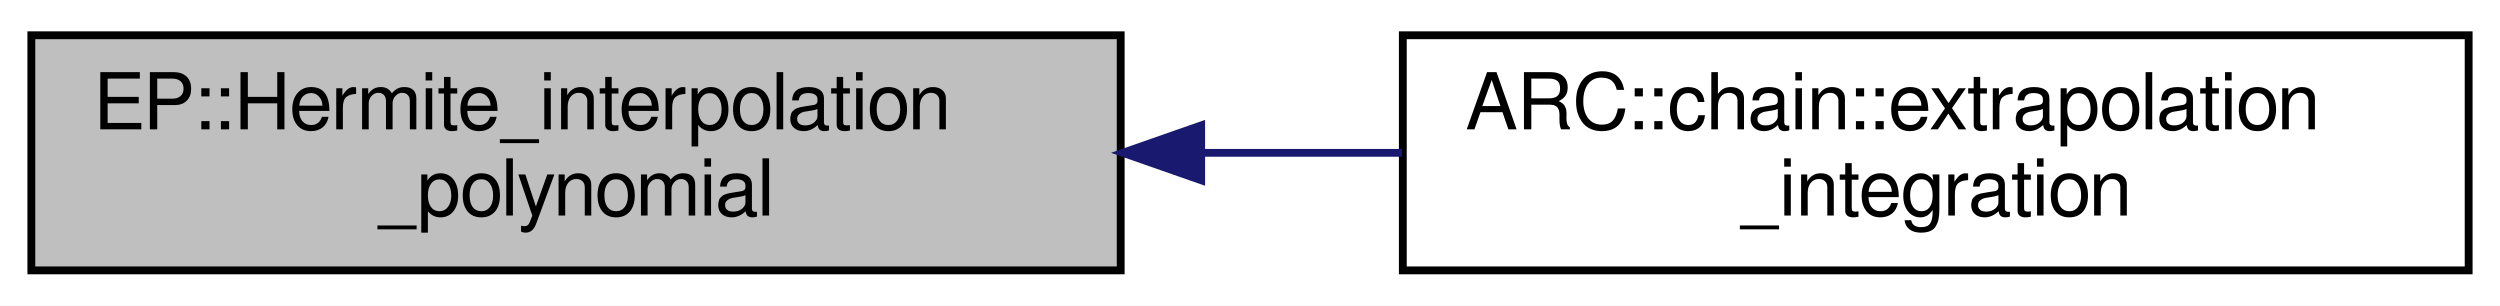
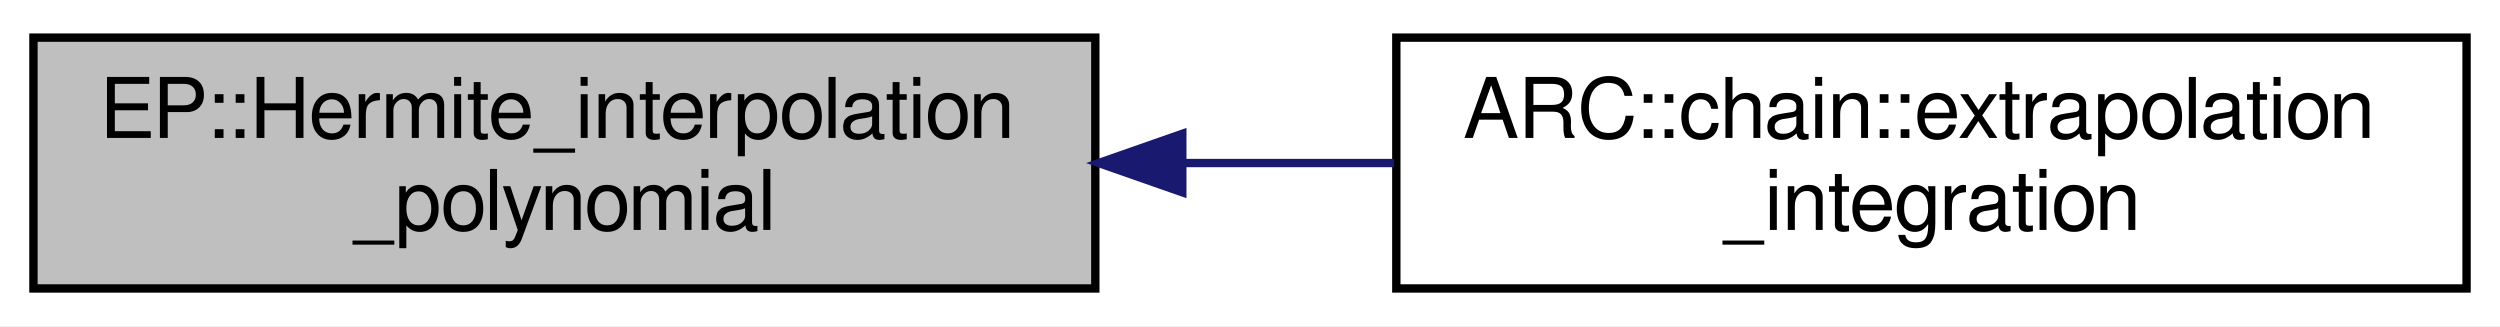
- <svg xmlns="http://www.w3.org/2000/svg" xmlns:xlink="http://www.w3.org/1999/xlink" width="319pt" height="39pt" viewBox="0.00 0.00 319.00 39.00">
+ <svg xmlns="http://www.w3.org/2000/svg" xmlns:xlink="http://www.w3.org/1999/xlink" width="299pt" height="39pt" viewBox="0.00 0.00 299.00 39.00">
  <g id="graph0" class="graph" transform="scale(1 1) rotate(0) translate(4 35)">
-     <polygon fill="white" stroke="none" points="-4,4 -4,-35 315,-35 315,4 -4,4" />
+     <polygon fill="white" stroke="none" points="-4,4 -4,-35 295,-35 295,4 -4,4" />
    <g id="node1" class="node">
-       <polygon fill="#bfbfbf" stroke="black" points="0,-0.5 0,-30.5 139,-30.5 139,-0.5 0,-0.5" />
+       <polygon fill="#bfbfbf" stroke="black" points="0,-0.5 0,-30.5 127,-30.5 127,-0.5 0,-0.5" />
      <text text-anchor="start" x="8" y="-18.5" font-family="FreeSans" font-size="10.00">EP::Hermite_interpolation</text>
-       <text text-anchor="middle" x="69.5" y="-7.5" font-family="FreeSans" font-size="10.00">_polynomial</text>
+       <text text-anchor="middle" x="63.5" y="-7.5" font-family="FreeSans" font-size="10.00">_polynomial</text>
    </g>
    <g id="node2" class="node">
      <g id="a_node2">
-         <a xlink:href="classARC_1_1chain.html#af8f59f60d18fff66ef7102a74b4a8838" target="_top" xlink:title="Extrapolation integration. ">
-           <polygon fill="white" stroke="black" points="175,-0.5 175,-30.5 311,-30.5 311,-0.5 175,-0.5" />
-           <text text-anchor="start" x="183" y="-18.5" font-family="FreeSans" font-size="10.00">ARC::chain::extrapolation</text>
-           <text text-anchor="middle" x="243" y="-7.5" font-family="FreeSans" font-size="10.00">_integration</text>
+         <a xlink:href="classARC_1_1chain.html#adedfb41cd82c64ca09dbc55a76b145fc" target="_top" xlink:title="Extrapolation integration. ">
+           <polygon fill="white" stroke="black" points="163,-0.5 163,-30.5 291,-30.5 291,-0.5 163,-0.5" />
+           <text text-anchor="start" x="171" y="-18.5" font-family="FreeSans" font-size="10.00">ARC::chain::extrapolation</text>
+           <text text-anchor="middle" x="227" y="-7.5" font-family="FreeSans" font-size="10.00">_integration</text>
        </a>
      </g>
    </g>
    <g id="edge1" class="edge">
-       <path fill="none" stroke="midnightblue" d="M149.538,-15.5C158.013,-15.5 166.575,-15.5 174.891,-15.5" />
-       <polygon fill="midnightblue" stroke="midnightblue" points="149.267,-12 139.267,-15.5 149.267,-19 149.267,-12" />
+       <path fill="none" stroke="midnightblue" d="M137.569,-15.5C145.969,-15.5 154.482,-15.5 162.738,-15.5" />
+       <polygon fill="midnightblue" stroke="midnightblue" points="137.403,-12 127.403,-15.5 137.403,-19 137.403,-12" />
    </g>
  </g>
</svg>
